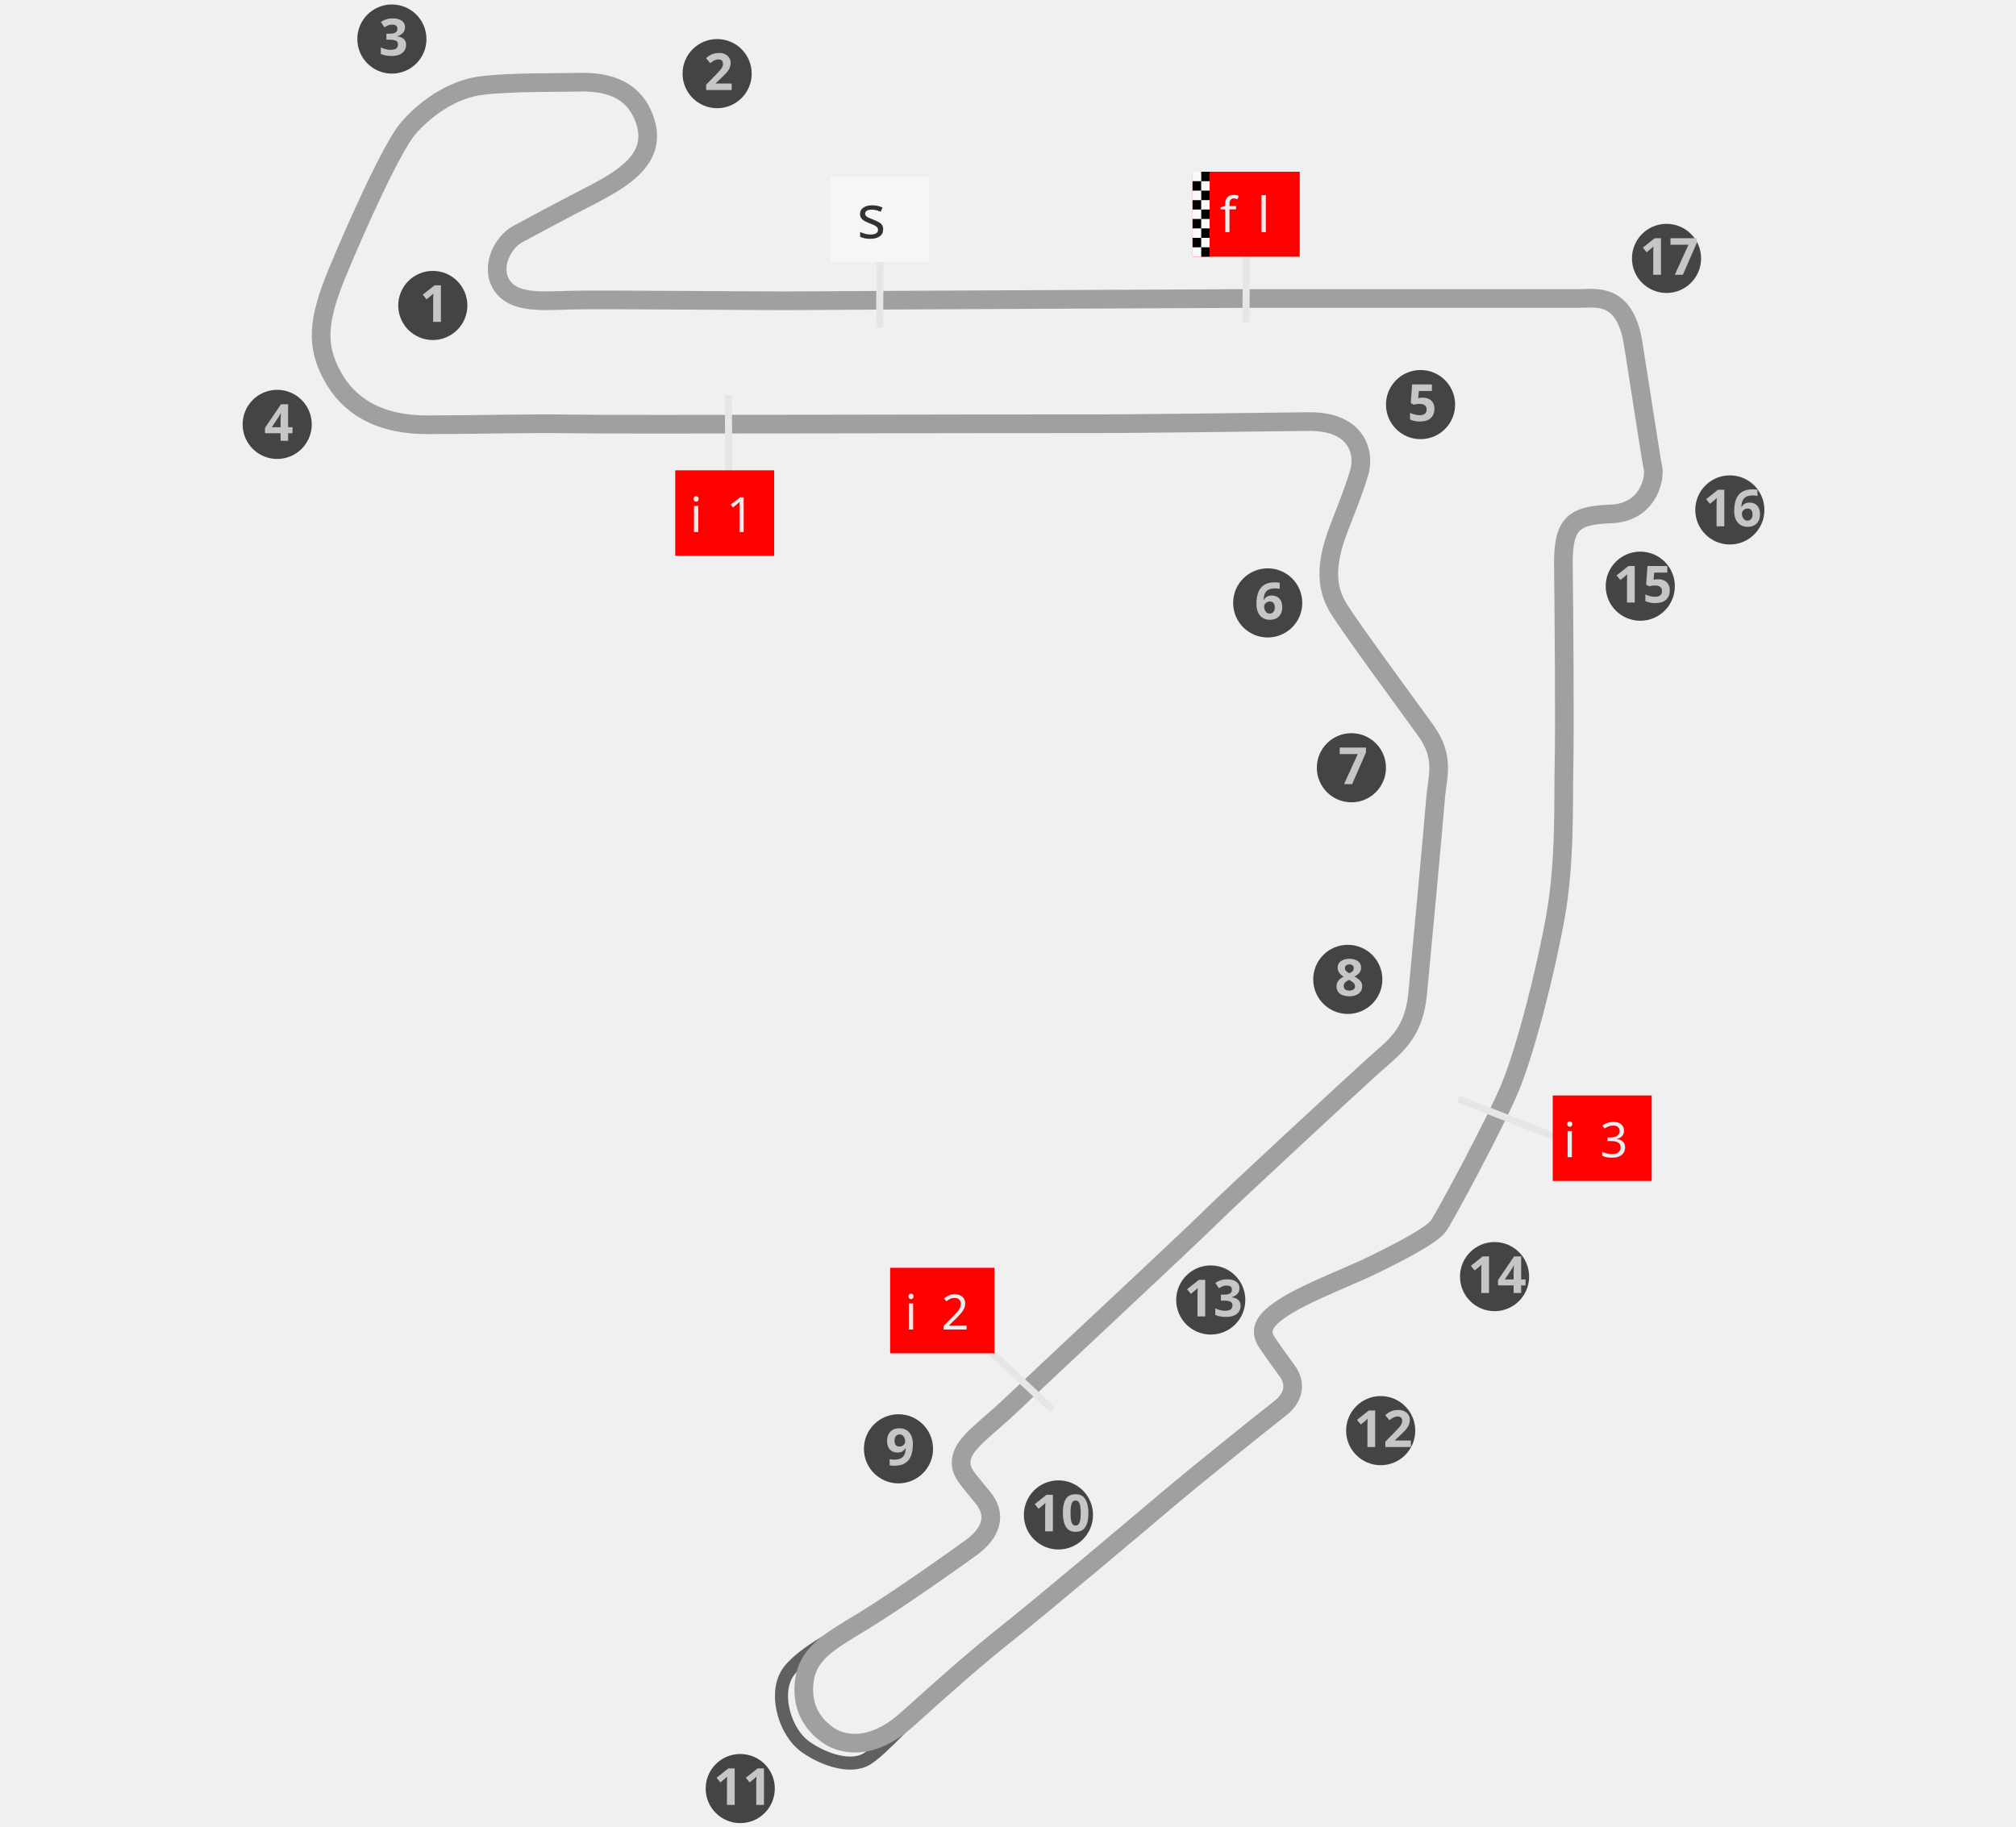
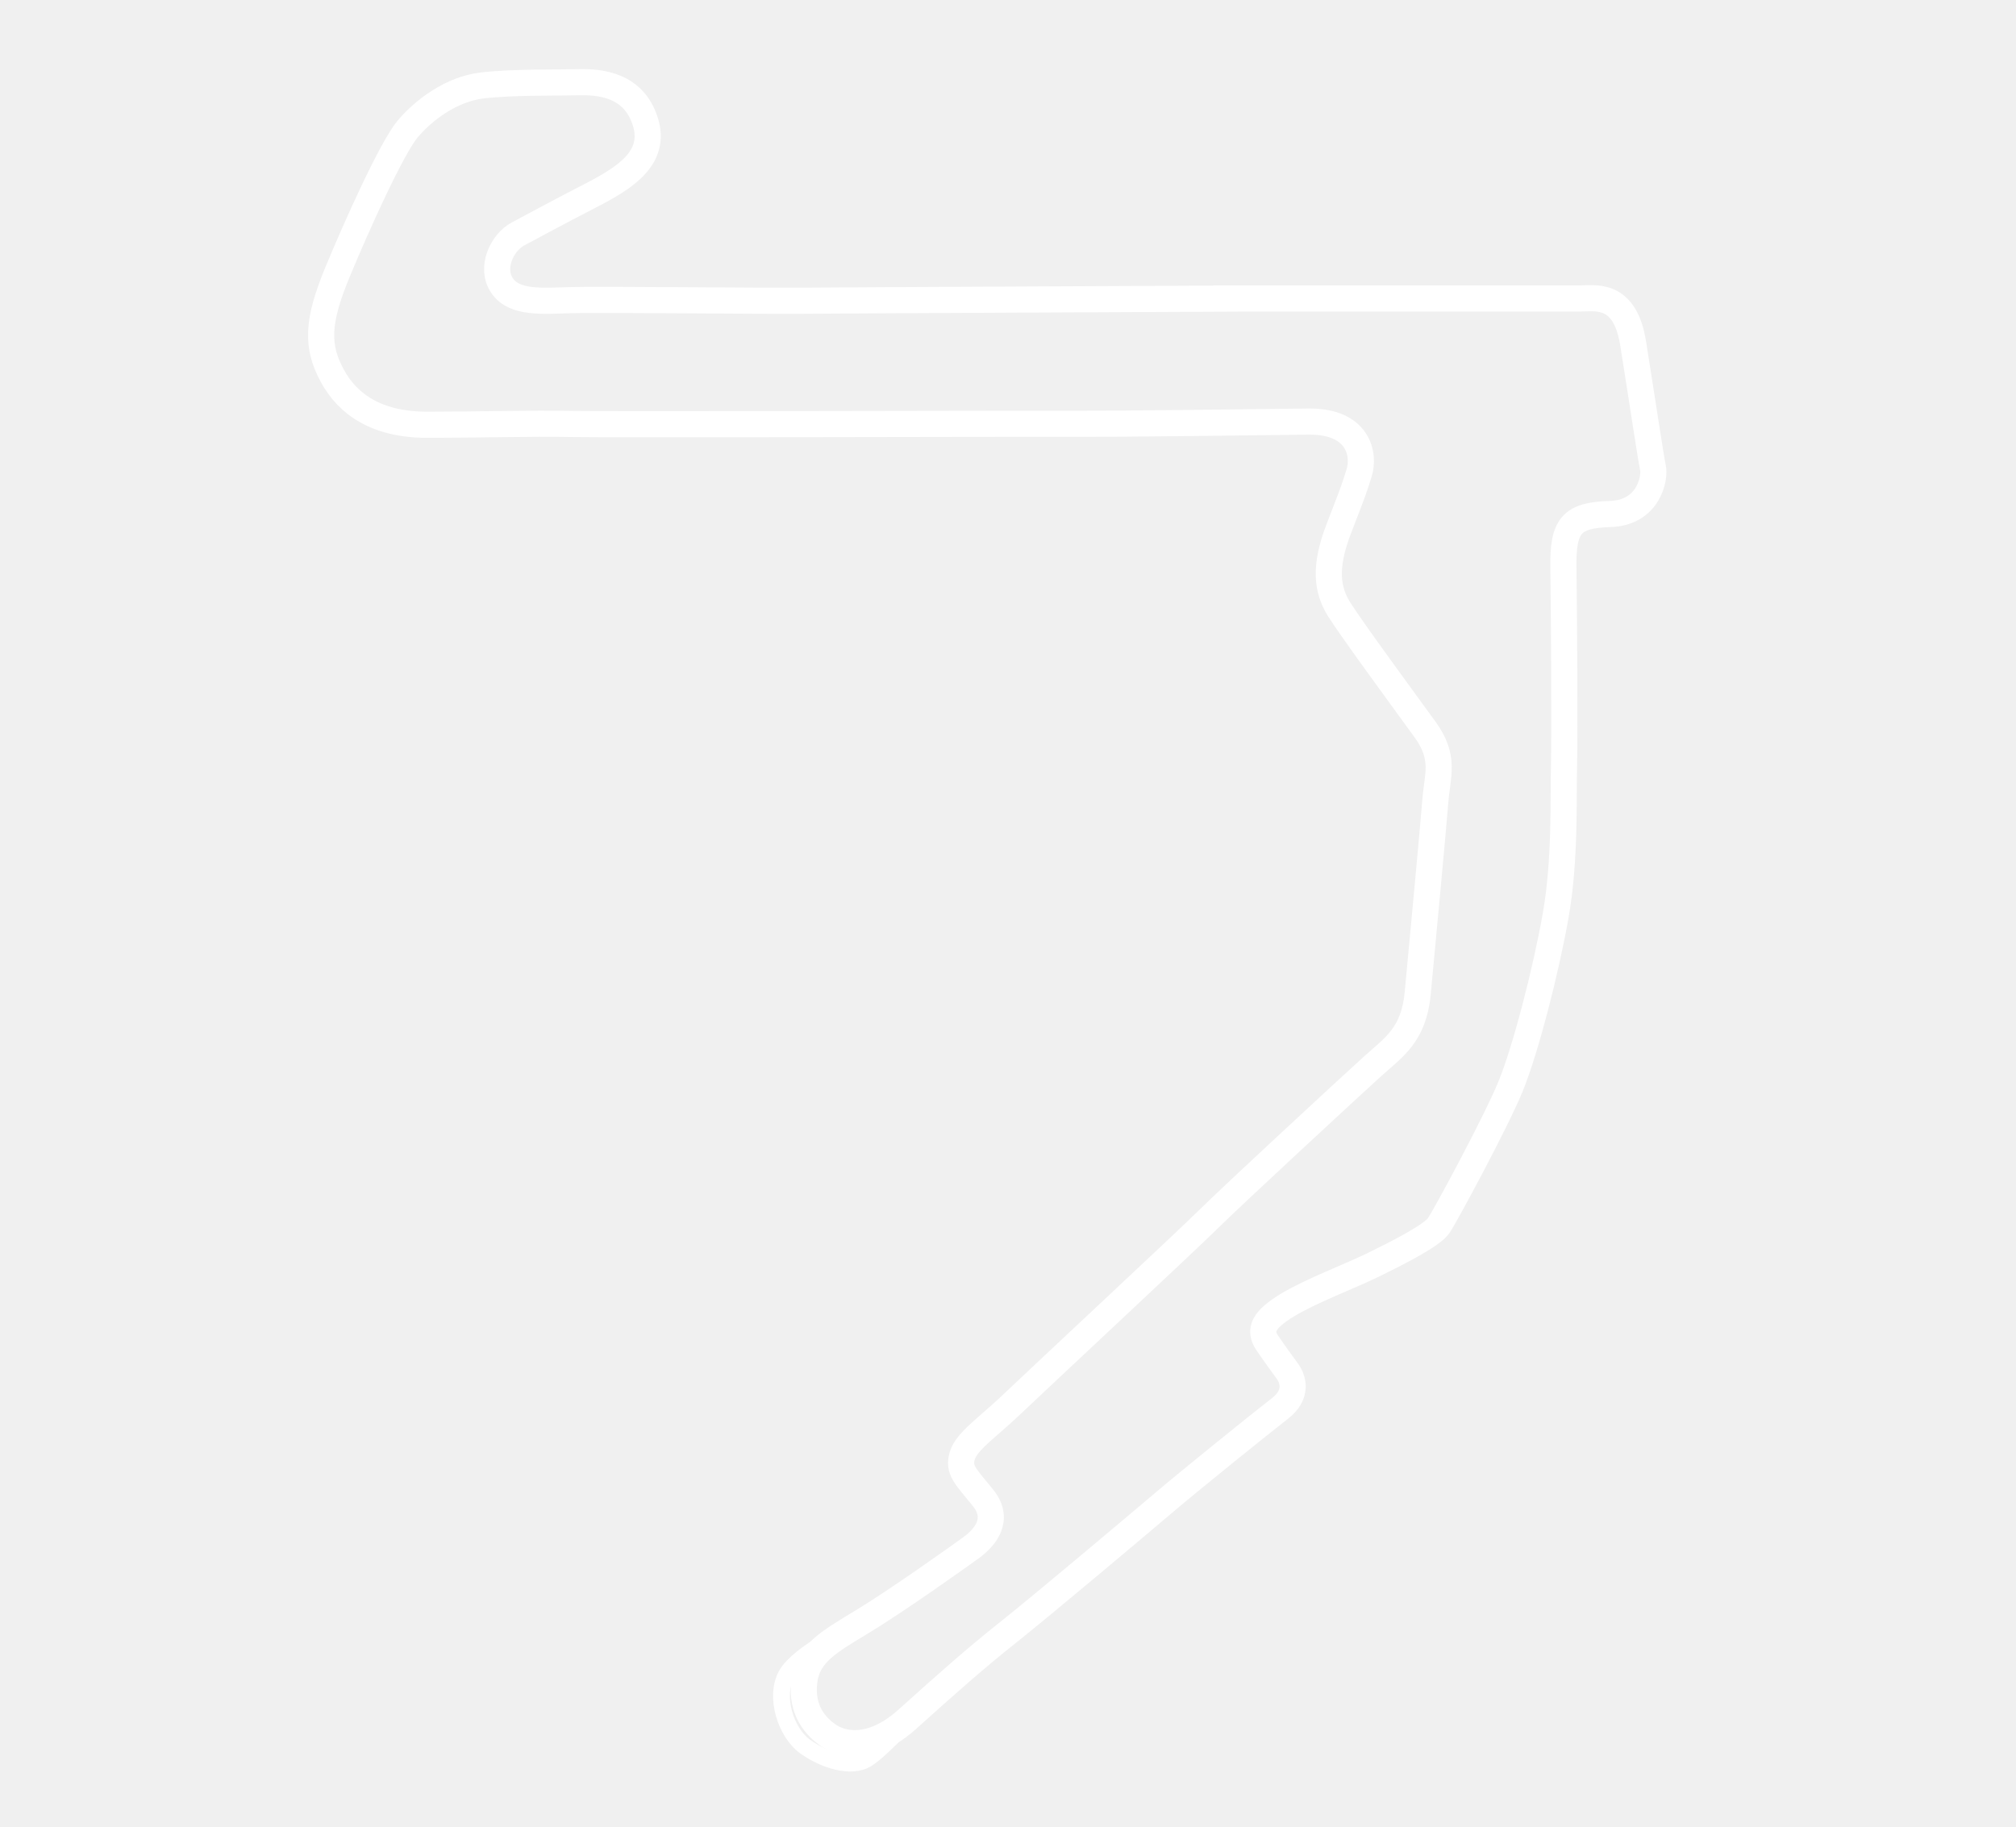
- <svg xmlns="http://www.w3.org/2000/svg" id="_09-HUN" viewBox="0 0 1080 978.64">
+ <svg xmlns="http://www.w3.org/2000/svg" viewBox="0 0 1080 978.64">
  <defs>
-     <style>.cls-1,.cls-2,.cls-3{fill:none;}.cls-4{font-size:26.06px;}.cls-4,.cls-5{font-family:MGPDisplayVF-Medium, 'MGP Display VF';font-variation-settings:'wght' 500, 'wdth' 100;font-weight:500;}.cls-4,.cls-6{fill:#ededed;}.cls-2{stroke:#a0a0a0;stroke-width:10px;}.cls-2,.cls-3{stroke-miterlimit:10;}.cls-7{fill:#444;}.cls-8{fill:#e6e6e6;}.cls-3{stroke:#606060;stroke-width:7px;}.cls-9{fill:#f6f6f6;}.cls-10{fill:#c6c6c6;font-family:MGPText-Bold, 'MGP Text';font-size:27.42px;font-weight:700;}.cls-11{clip-path:url(#clippath-17);}.cls-12{clip-path:url(#clippath-19);}.cls-13{clip-path:url(#clippath-11);}.cls-14{clip-path:url(#clippath-16);}.cls-15{clip-path:url(#clippath-18);}.cls-16{clip-path:url(#clippath-10);}.cls-17{clip-path:url(#clippath-15);}.cls-18{clip-path:url(#clippath-13);}.cls-19{clip-path:url(#clippath-14);}.cls-20{clip-path:url(#clippath-12);}.cls-21{clip-path:url(#clippath-20);}.cls-22{clip-path:url(#clippath-21);}.cls-23{clip-path:url(#clippath-22);}.cls-24{clip-path:url(#clippath-23);}.cls-25{clip-path:url(#clippath-24);}.cls-26{clip-path:url(#clippath-25);}.cls-27{clip-path:url(#clippath-1);}.cls-28{clip-path:url(#clippath-3);}.cls-29{clip-path:url(#clippath-4);}.cls-30{clip-path:url(#clippath-2);}.cls-31{clip-path:url(#clippath-7);}.cls-32{clip-path:url(#clippath-6);}.cls-33{clip-path:url(#clippath-9);}.cls-34{clip-path:url(#clippath-8);}.cls-35{clip-path:url(#clippath-5);}.cls-36{fill:#fafafa;}.cls-5{fill:#323232;font-size:32.28px;}.cls-37{fill:red;}.cls-38{letter-spacing:.02em;}.cls-39{letter-spacing:.02em;}.cls-40{clip-path:url(#clippath);}</style>
-     <clipPath id="clippath">
-       <rect class="cls-1" y="-46.46" width="1080" height="1080" />
-     </clipPath>
-     <clipPath id="clippath-1">
-       <rect class="cls-1" y="-46.46" width="1080" height="1080" />
-     </clipPath>
-     <clipPath id="clippath-2">
-       <rect class="cls-1" y="-46.46" width="1080" height="1080" />
-     </clipPath>
-     <clipPath id="clippath-3">
-       <rect class="cls-1" y="-46.46" width="1080" height="1080" />
-     </clipPath>
-     <clipPath id="clippath-4">
-       <rect class="cls-1" y="-46.46" width="1080" height="1080" />
-     </clipPath>
-     <clipPath id="clippath-5">
-       <rect class="cls-1" y="-46.46" width="1080" height="1080" />
-     </clipPath>
-     <clipPath id="clippath-6">
-       <rect class="cls-1" y="-46.46" width="1080" height="1080" />
-     </clipPath>
-     <clipPath id="clippath-7">
-       <rect class="cls-1" y="-46.46" width="1080" height="1080" />
-     </clipPath>
-     <clipPath id="clippath-8">
-       <rect class="cls-1" y="-46.46" width="1080" height="1080" />
-     </clipPath>
-     <clipPath id="clippath-9">
-       <rect class="cls-1" y="-46.46" width="1080" height="1080" />
-     </clipPath>
-     <clipPath id="clippath-10">
-       <rect class="cls-1" y="-46.46" width="1080" height="1080" />
-     </clipPath>
-     <clipPath id="clippath-11">
-       <rect class="cls-1" y="-46.46" width="1080" height="1080" />
-     </clipPath>
-     <clipPath id="clippath-12">
-       <rect class="cls-1" y="-46.46" width="1080" height="1080" />
-     </clipPath>
-     <clipPath id="clippath-13">
-       <rect class="cls-1" y="-46.46" width="1080" height="1080" />
-     </clipPath>
-     <clipPath id="clippath-14">
-       <rect class="cls-1" y="-46.46" width="1080" height="1080" />
-     </clipPath>
-     <clipPath id="clippath-15">
-       <rect class="cls-1" y="-46.46" width="1080" height="1080" />
-     </clipPath>
-     <clipPath id="clippath-16">
-       <rect class="cls-1" y="-46.46" width="1080" height="1080" />
-     </clipPath>
-     <clipPath id="clippath-17">
-       <rect class="cls-1" y="-46.46" width="1080" height="1080" />
-     </clipPath>
-     <clipPath id="clippath-18">
-       <rect class="cls-1" y="-46.46" width="1080" height="1080" />
-     </clipPath>
-     <clipPath id="clippath-19">
-       <rect class="cls-1" y="-46.46" width="1080" height="1080" />
-     </clipPath>
-     <clipPath id="clippath-20">
-       <rect class="cls-1" y="-46.46" width="1080" height="1080" />
-     </clipPath>
-     <clipPath id="clippath-21">
-       <rect class="cls-1" y="-46.46" width="1080" height="1080" />
-     </clipPath>
-     <clipPath id="clippath-22">
-       <rect class="cls-1" y="-46.46" width="1080" height="1080" />
-     </clipPath>
-     <clipPath id="clippath-23">
-       <rect class="cls-1" y="-46.46" width="1080" height="1080" />
-     </clipPath>
-     <clipPath id="clippath-24">
-       <rect class="cls-1" y="-46.46" width="1080" height="1080" />
-     </clipPath>
-     <clipPath id="clippath-25">
-       <rect class="cls-1" y="-46.46" width="1080" height="1080" />
-     </clipPath>
+     <style>
+       .track { fill: none; stroke: #fff; stroke-width: 14px; stroke-miterlimit: 10; }
+       .pitlane { fill: none; stroke: #fff; stroke-width: 9px; stroke-miterlimit: 10; }
+     </style>
  </defs>
-   <g id="_09-HUN-2">
-     <g class="cls-40">
-       <g class="cls-27">
-         <path class="cls-3" d="M456.79,871.98s-29.04,13.73-35.5,25.46c-6.46,11.73-.26,30.98,10.02,38.36,10.28,7.38,24.65,11.73,32.96,6.72,8.31-5.01,26.22-25.48,37.13-35.1" />
-       </g>
-       <g class="cls-30">
-         <path class="cls-2" d="M666.99,159.94h178.84c8.72,0,24.6-3.72,29.05,23.98,4.45,27.7,9.49,61.59,10.65,66.82s-2.21,24.02-22.91,24.66c-20.7.64-25.4,6.08-25.08,28.49.32,22.41.75,87.93.32,106.49-.43,18.57.75,50.58-4.48,80.24-5.23,29.67-16.22,72.24-24.22,91.66-8,19.42-34.79,69.04-38.41,74.38-3.63,5.34-21.98,14.62-34.57,20.81-12.59,6.19-34.25,14.3-46.63,21.88-12.38,7.58-15.47,13.12-10.67,20.17,4.8,7.04,7.68,10.88,10.78,15.15,3.09,4.27,5.76,12.48-4.05,20.06-9.82,7.58-48.02,38.41-61.57,49.94-13.55,11.53-66.79,56.34-84.03,70-17.24,13.66-33.35,27.96-53.84,46.42-20.49,18.46-36.39,13.02-42.68,8.54-6.29-4.48-14.3-12.8-12.7-28.17,1.6-15.37,13.12-21.66,31.27-32.65,18.14-10.99,51.22-34.47,58.37-39.7,7.15-5.23,15.58-14.94,6.19-26.57-9.39-11.63-13.45-14.83-11.1-22.62,2.35-7.79,13.87-15.37,26.36-27.32,12.48-11.95,93.69-87.61,106.07-99.88,12.38-12.27,76.08-71.17,87.29-81.31,11.21-10.14,22.09-16.75,24.22-38.95,2.13-22.2,8.43-89.96,9.5-103.61,1.07-13.66,5.44-22.83-5.55-37.99-10.99-15.15-39.38-53.78-45.99-64.35-6.62-10.56-8.11-22.73-.21-43.22,7.9-20.49,7.79-20.06,10.88-29.88,3.09-9.82-.21-27.85-27.21-27.53-27,.32-96.68,1.28-125.27,1.17-28.6-.11-245.54.53-268.8.11-23.26-.43-51.01.43-77.9.43s-42.58-10.78-51.01-26.46c-8.43-15.69-8-28.81,2.67-54.74s29.56-67.55,37.88-77.36c8.32-9.82,23.16-21.34,40.02-23.26,16.86-1.92,39.16-1.39,51.11-1.71,11.95-.32,29.77,1.28,36.07,20.92,6.3,19.63-10.78,30.3-29.45,39.91-18.67,9.6-30.31,16.01-38.74,20.49s-15.05,18.14-8.43,27.74,21.55,8.11,37.13,7.68c15.58-.43,101.91.53,124.42.32,22.51-.21,236.42-1.17,236.42-1.17Z" />
-       </g>
-       <g class="cls-28">
-         <path class="cls-7" d="M697.65,323.04c0,10.23-8.29,18.52-18.52,18.52s-18.52-8.29-18.52-18.52,8.29-18.52,18.52-18.52,18.52,8.29,18.52,18.52" />
-       </g>
-       <text class="cls-10" transform="translate(672.14 331.82)">
-         <tspan x="0" y="0">6</tspan>
-       </text>
-       <g class="cls-29">
-         <path class="cls-7" d="M742.49,411.36c0,10.23-8.29,18.52-18.52,18.52s-18.52-8.29-18.52-18.52,8.29-18.52,18.52-18.52,18.52,8.29,18.52,18.52" />
-       </g>
-       <text class="cls-10" transform="translate(716.98 420.14)">
-         <tspan x="0" y="0">7</tspan>
-       </text>
-       <g class="cls-35">
-         <path class="cls-7" d="M740.55,524.75c0,10.23-8.29,18.52-18.52,18.52s-18.52-8.29-18.52-18.52,8.29-18.52,18.52-18.52,18.52,8.29,18.52,18.52" />
-       </g>
-       <text class="cls-10" transform="translate(715.05 533.54)">
-         <tspan x="0" y="0">8</tspan>
-       </text>
-       <g class="cls-32">
-         <path class="cls-7" d="M499.85,776.28c0,10.23-8.29,18.52-18.52,18.52s-18.52-8.29-18.52-18.52,8.29-18.52,18.52-18.52,18.52,8.29,18.52,18.52" />
-       </g>
-       <text class="cls-10" transform="translate(474.34 785.06)">
-         <tspan x="0" y="0">9</tspan>
-       </text>
-       <g class="cls-31">
-         <path class="cls-7" d="M585.54,811.7c0,10.23-8.29,18.52-18.52,18.52s-18.52-8.29-18.52-18.52,8.29-18.52,18.52-18.52,18.52,8.29,18.52,18.52" />
-       </g>
-       <text class="cls-10" transform="translate(552.72 820.48)">
-         <tspan x="0" y="0">10</tspan>
-       </text>
-       <g class="cls-34">
-         <path class="cls-7" d="M415.08,958.31c0,10.23-8.29,18.52-18.52,18.52s-18.52-8.29-18.52-18.52,8.29-18.52,18.52-18.52,18.52,8.29,18.52,18.52" />
-       </g>
-       <text class="cls-10" transform="translate(382.26 967.09)">
-         <tspan x="0" y="0">11</tspan>
-       </text>
-       <g class="cls-33">
-         <path class="cls-7" d="M758.18,766.54c0,10.23-8.29,18.52-18.52,18.52s-18.52-8.29-18.52-18.52,8.29-18.52,18.52-18.52,18.52,8.29,18.52,18.52" />
-       </g>
-       <text class="cls-10" transform="translate(725.36 775.32)">
-         <tspan x="0" y="0">12</tspan>
-       </text>
-       <g class="cls-16">
-         <path class="cls-7" d="M667.14,696.54c0,10.23-8.29,18.52-18.52,18.52s-18.52-8.29-18.52-18.52,8.29-18.52,18.52-18.52,18.52,8.29,18.52,18.52" />
-       </g>
-       <text class="cls-10" transform="translate(634.32 705.33)">
-         <tspan x="0" y="0">13</tspan>
-       </text>
-       <g class="cls-13">
-         <path class="cls-7" d="M819.18,684.01c0,10.23-8.29,18.52-18.52,18.52s-18.52-8.29-18.52-18.52,8.29-18.52,18.52-18.52,18.52,8.29,18.52,18.52" />
-       </g>
-       <text class="cls-10" transform="translate(786.36 692.79)">
-         <tspan x="0" y="0">14</tspan>
-       </text>
-       <g class="cls-20">
-         <path class="cls-7" d="M897.24,314.08c0,10.23-8.29,18.52-18.52,18.52s-18.52-8.29-18.52-18.52,8.29-18.52,18.52-18.52,18.52,8.29,18.52,18.52" />
-       </g>
-       <text class="cls-10" transform="translate(864.42 322.86)">
-         <tspan x="0" y="0">15</tspan>
-       </text>
-       <g class="cls-18">
-         <path class="cls-7" d="M945.22,273.22c0,10.23-8.29,18.52-18.52,18.52s-18.52-8.29-18.52-18.52,8.29-18.52,18.52-18.52,18.52,8.29,18.52,18.52" />
-       </g>
-       <text class="cls-10" transform="translate(912.4 282.01)">
-         <tspan x="0" y="0">16</tspan>
-       </text>
-       <g class="cls-19">
-         <path class="cls-7" d="M911.3,138.45c0,10.23-8.29,18.52-18.52,18.52s-18.52-8.29-18.52-18.52,8.29-18.52,18.52-18.52,18.52,8.29,18.52,18.52" />
-       </g>
-       <text class="cls-10" transform="translate(878.48 147.23)">
-         <tspan x="0" y="0">17</tspan>
-       </text>
-       <g class="cls-17">
-         <path class="cls-7" d="M250.38,163.67c0,10.23-8.29,18.52-18.52,18.52s-18.52-8.29-18.52-18.52,8.29-18.52,18.52-18.52,18.52,8.29,18.52,18.52" />
-       </g>
-       <text class="cls-10" transform="translate(224.87 172.45)">
-         <tspan x="0" y="0">1</tspan>
-       </text>
-       <g class="cls-14">
-         <path class="cls-7" d="M402.7,39.45c0,10.23-8.29,18.52-18.52,18.52s-18.52-8.29-18.52-18.52,8.29-18.52,18.52-18.52,18.52,8.29,18.52,18.52" />
-       </g>
-       <text class="cls-10" transform="translate(377.19 48.23)">
-         <tspan x="0" y="0">2</tspan>
-       </text>
-       <g class="cls-11">
-         <path class="cls-7" d="M228.46,20.92c0,10.23-8.29,18.52-18.52,18.52s-18.52-8.29-18.52-18.52,8.29-18.52,18.52-18.52,18.52,8.29,18.52,18.52" />
-       </g>
-       <text class="cls-10" transform="translate(202.95 29.71)">
-         <tspan x="0" y="0">3</tspan>
-       </text>
-       <g class="cls-15">
-         <path class="cls-7" d="M167.01,227.39c0,10.23-8.29,18.52-18.52,18.52s-18.52-8.29-18.52-18.52,8.29-18.52,18.52-18.52,18.52,8.29,18.52,18.52" />
-       </g>
-       <text class="cls-10" transform="translate(141.49 236.18)">
-         <tspan x="0" y="0">4</tspan>
-       </text>
-       <g class="cls-12">
-         <path class="cls-7" d="M779.53,216.78c0,10.23-8.29,18.52-18.52,18.52s-18.52-8.29-18.52-18.52,8.29-18.52,18.52-18.52,18.52,8.29,18.52,18.52" />
-       </g>
-       <text class="cls-10" transform="translate(754.03 225.56)">
-         <tspan x="0" y="0">5</tspan>
-       </text>
-       <g class="cls-21">
-         <path class="cls-9" d="M497.82,94.57h-52.84c-.06.07-.1.11-.16.17v45.64h53v-45.81Z" />
-       </g>
-       <text class="cls-5" transform="translate(459.11 127.63)">
-         <tspan x="0" y="0">s</tspan>
-       </text>
-       <g class="cls-22">
-         <line class="cls-6" x1="471.42" y1="140.39" x2="471.23" y2="175.48" />
-         <polygon class="cls-8" points="473.12 175.48 469.34 175.47 469.53 140.38 473.31 140.39 473.12 175.48" />
-         <rect class="cls-8" x="388.49" y="211.67" width="3.78" height="60.11" transform="translate(-1.96 3.19) rotate(-.47)" />
-         <path class="cls-37" d="M414.74,252.01h-52.84c-.06.07-.1.11-.16.17v45.64h53v-45.81Z" />
-       </g>
-       <text class="cls-4" transform="translate(369.55 285.07)">
-         <tspan class="cls-39" x="0" y="0">i</tspan>
-         <tspan x="19.6" y="0">1</tspan>
-       </text>
-       <g class="cls-23">
-         <rect class="cls-8" x="540.04" y="704.71" width="3.78" height="60.1" transform="translate(-364.53 625.73) rotate(-46.73)" />
-         <path class="cls-37" d="M532.75,679.29h-55.72c-.07.07-.1.11-.17.17v45.64h55.89v-45.81Z" />
-       </g>
-       <text class="cls-4" transform="translate(484.66 712.36)">
-         <tspan class="cls-39" x="0" y="0">i</tspan>
-         <tspan x="19.6" y="0">2</tspan>
-       </text>
-       <g class="cls-24">
-         <rect class="cls-8" x="807.3" y="569.73" width="3.78" height="60.11" transform="translate(-43.77 1135.49) rotate(-68.68)" />
-         <path class="cls-37" d="M884.82,586.95h-52.84c-.06.07-.1.11-.16.17v45.64h53v-45.81Z" />
-       </g>
-       <text class="cls-4" transform="translate(837.56 620.02)">
-         <tspan class="cls-39" x="0" y="0">i</tspan>
-         <tspan x="19.6" y="0">3</tspan>
-       </text>
-       <g class="cls-25">
-         <line class="cls-6" x1="667.68" y1="137.56" x2="667.49" y2="172.65" />
-         <polygon class="cls-8" points="669.38 172.66 665.6 172.64 665.79 137.56 669.58 137.57 669.38 172.66" />
-         <path class="cls-37" d="M696.29,92.02h-57.24c-.07.07-.1.11-.17.17v45.37h57.41v-45.54Z" />
-       </g>
-       <text class="cls-4" transform="translate(653.51 124.38)">
-         <tspan class="cls-38" x="0" y="0">f</tspan>
-         <tspan x="20.09" y="0">l</tspan>
-       </text>
-       <g class="cls-26">
-         <rect class="cls-36" x="643.45" y="107.2" width="4.57" height="30.36" />
-         <rect x="643.45" y="112.26" width="4.57" height="5.06" />
-         <rect x="643.45" y="122.38" width="4.57" height="5.06" />
-         <rect x="643.45" y="132.5" width="4.57" height="5.06" />
-         <rect class="cls-36" x="638.88" y="107.2" width="4.57" height="30.36" />
-         <rect x="638.88" y="107.2" width="4.57" height="5.06" />
-         <rect x="638.88" y="117.32" width="4.57" height="5.06" />
-         <rect x="638.88" y="127.44" width="4.57" height="5.06" />
-         <rect class="cls-36" x="643.45" y="92.02" width="4.57" height="15.18" />
-         <rect x="643.45" y="92.02" width="4.57" height="5.06" />
-         <rect x="643.45" y="102.14" width="4.57" height="5.06" />
-         <rect class="cls-36" x="638.88" y="92.02" width="4.57" height="15.18" />
-         <rect x="638.88" y="97.08" width="4.57" height="5.06" />
-       </g>
-     </g>
-   </g>
+   <path class="track" d="M666.99,159.94h178.84c8.72,0,24.6-3.72,29.05,23.98,4.45,27.7,9.49,61.59,10.65,66.82s-2.21,24.02-22.91,24.66c-20.7.64-25.4,6.08-25.08,28.49.32,22.41.75,87.93.32,106.49-.43,18.57.75,50.58-4.48,80.24-5.23,29.67-16.22,72.24-24.22,91.66-8,19.42-34.79,69.04-38.41,74.38-3.63,5.34-21.98,14.62-34.57,20.81-12.59,6.19-34.25,14.3-46.63,21.88-12.38,7.58-15.47,13.12-10.67,20.17,4.8,7.04,7.68,10.88,10.78,15.15,3.09,4.27,5.76,12.48-4.05,20.06-9.82,7.58-48.02,38.41-61.57,49.94-13.55,11.53-66.79,56.34-84.03,70-17.24,13.66-33.35,27.96-53.84,46.42-20.49,18.46-36.39,13.02-42.68,8.54-6.29-4.48-14.3-12.8-12.7-28.17,1.6-15.37,13.12-21.66,31.27-32.65,18.14-10.99,51.22-34.47,58.37-39.7,7.15-5.23,15.58-14.94,6.19-26.57-9.39-11.63-13.45-14.83-11.1-22.62,2.35-7.79,13.87-15.37,26.36-27.32,12.48-11.95,93.69-87.61,106.07-99.88,12.38-12.27,76.08-71.17,87.29-81.31,11.21-10.14,22.09-16.75,24.22-38.95,2.13-22.2,8.43-89.96,9.5-103.61,1.07-13.66,5.44-22.83-5.55-37.99-10.99-15.15-39.38-53.78-45.99-64.35-6.62-10.56-8.11-22.73-.21-43.22,7.9-20.49,7.79-20.06,10.88-29.88,3.09-9.82-.21-27.85-27.21-27.53-27,.32-96.68,1.28-125.27,1.17-28.6-.11-245.54.53-268.8.11-23.26-.43-51.01.43-77.9.43s-42.58-10.78-51.01-26.46c-8.43-15.69-8-28.81,2.67-54.74s29.56-67.55,37.88-77.36c8.32-9.82,23.16-21.34,40.02-23.26,16.86-1.92,39.16-1.39,51.11-1.71,11.95-.32,29.77,1.28,36.07,20.92,6.3,19.63-10.78,30.3-29.45,39.91-18.67,9.6-30.31,16.01-38.74,20.49s-15.05,18.14-8.43,27.74,21.55,8.11,37.13,7.68c15.58-.43,101.91.53,124.42.32,22.51-.21,236.42-1.17,236.42-1.17Z" />
+   <path class="pitlane" d="M456.79,871.98s-29.04,13.73-35.5,25.46c-6.46,11.73-.26,30.98,10.02,38.36,10.28,7.38,24.65,11.73,32.96,6.72,8.31-5.01,26.22-25.48,37.13-35.1" />
</svg>
